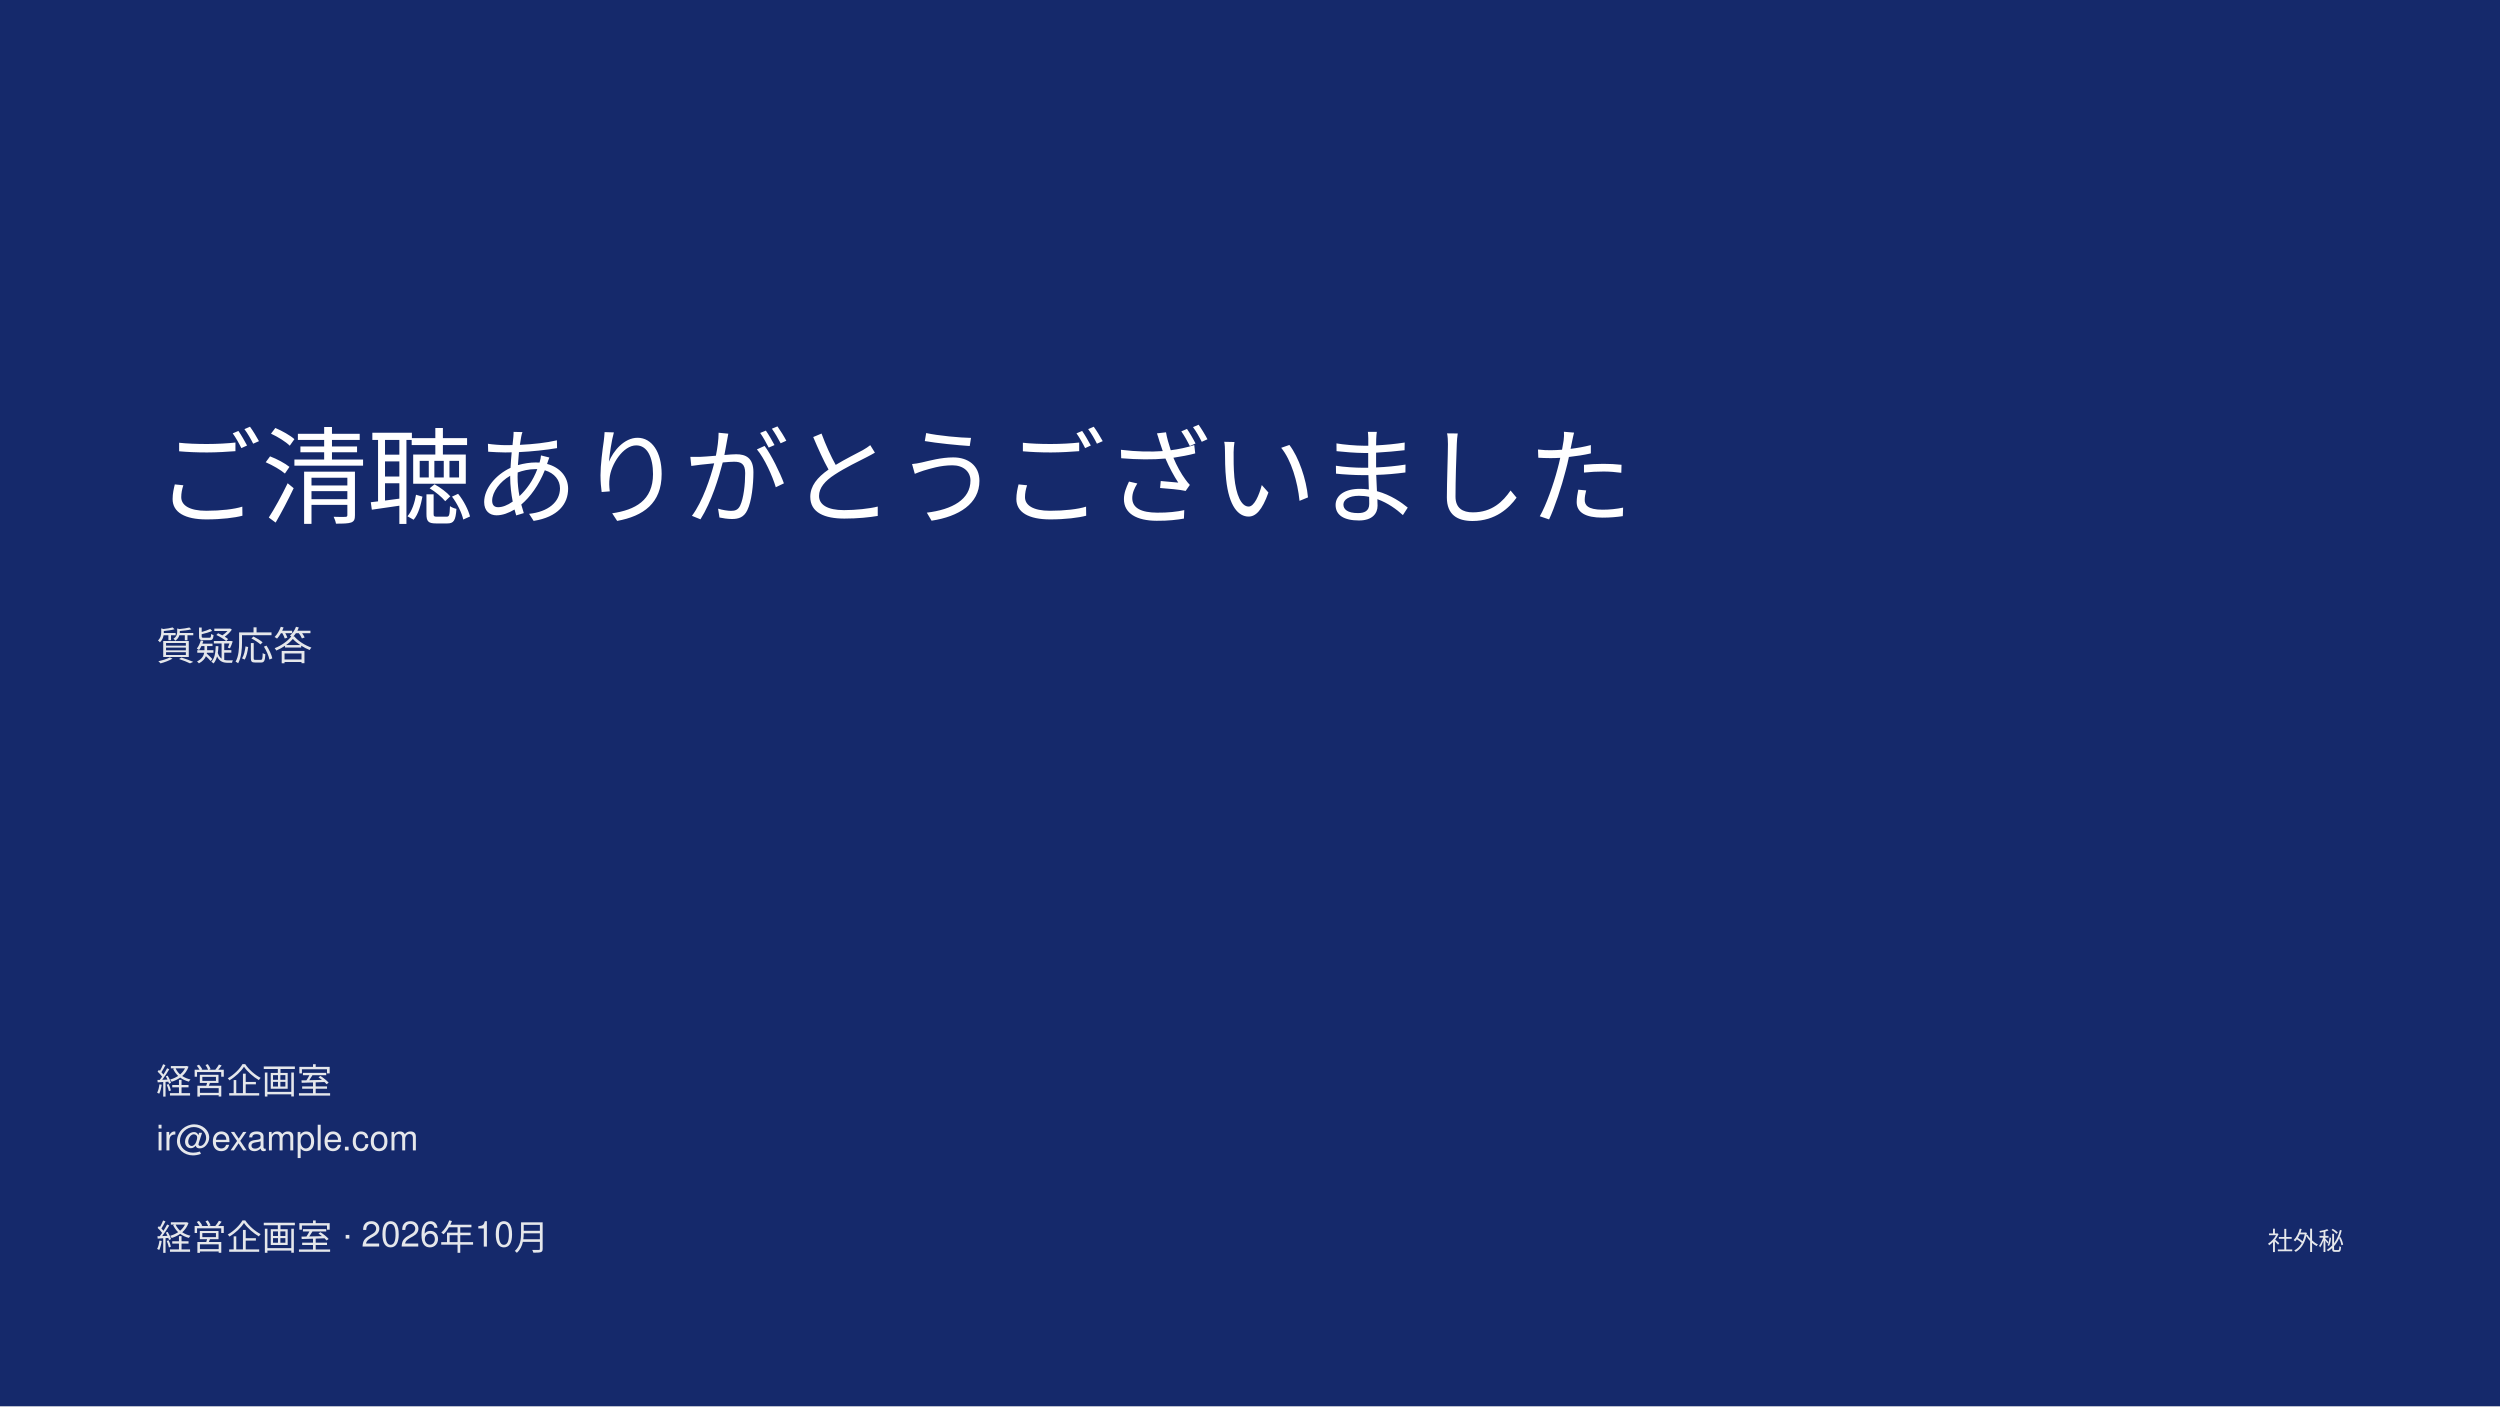
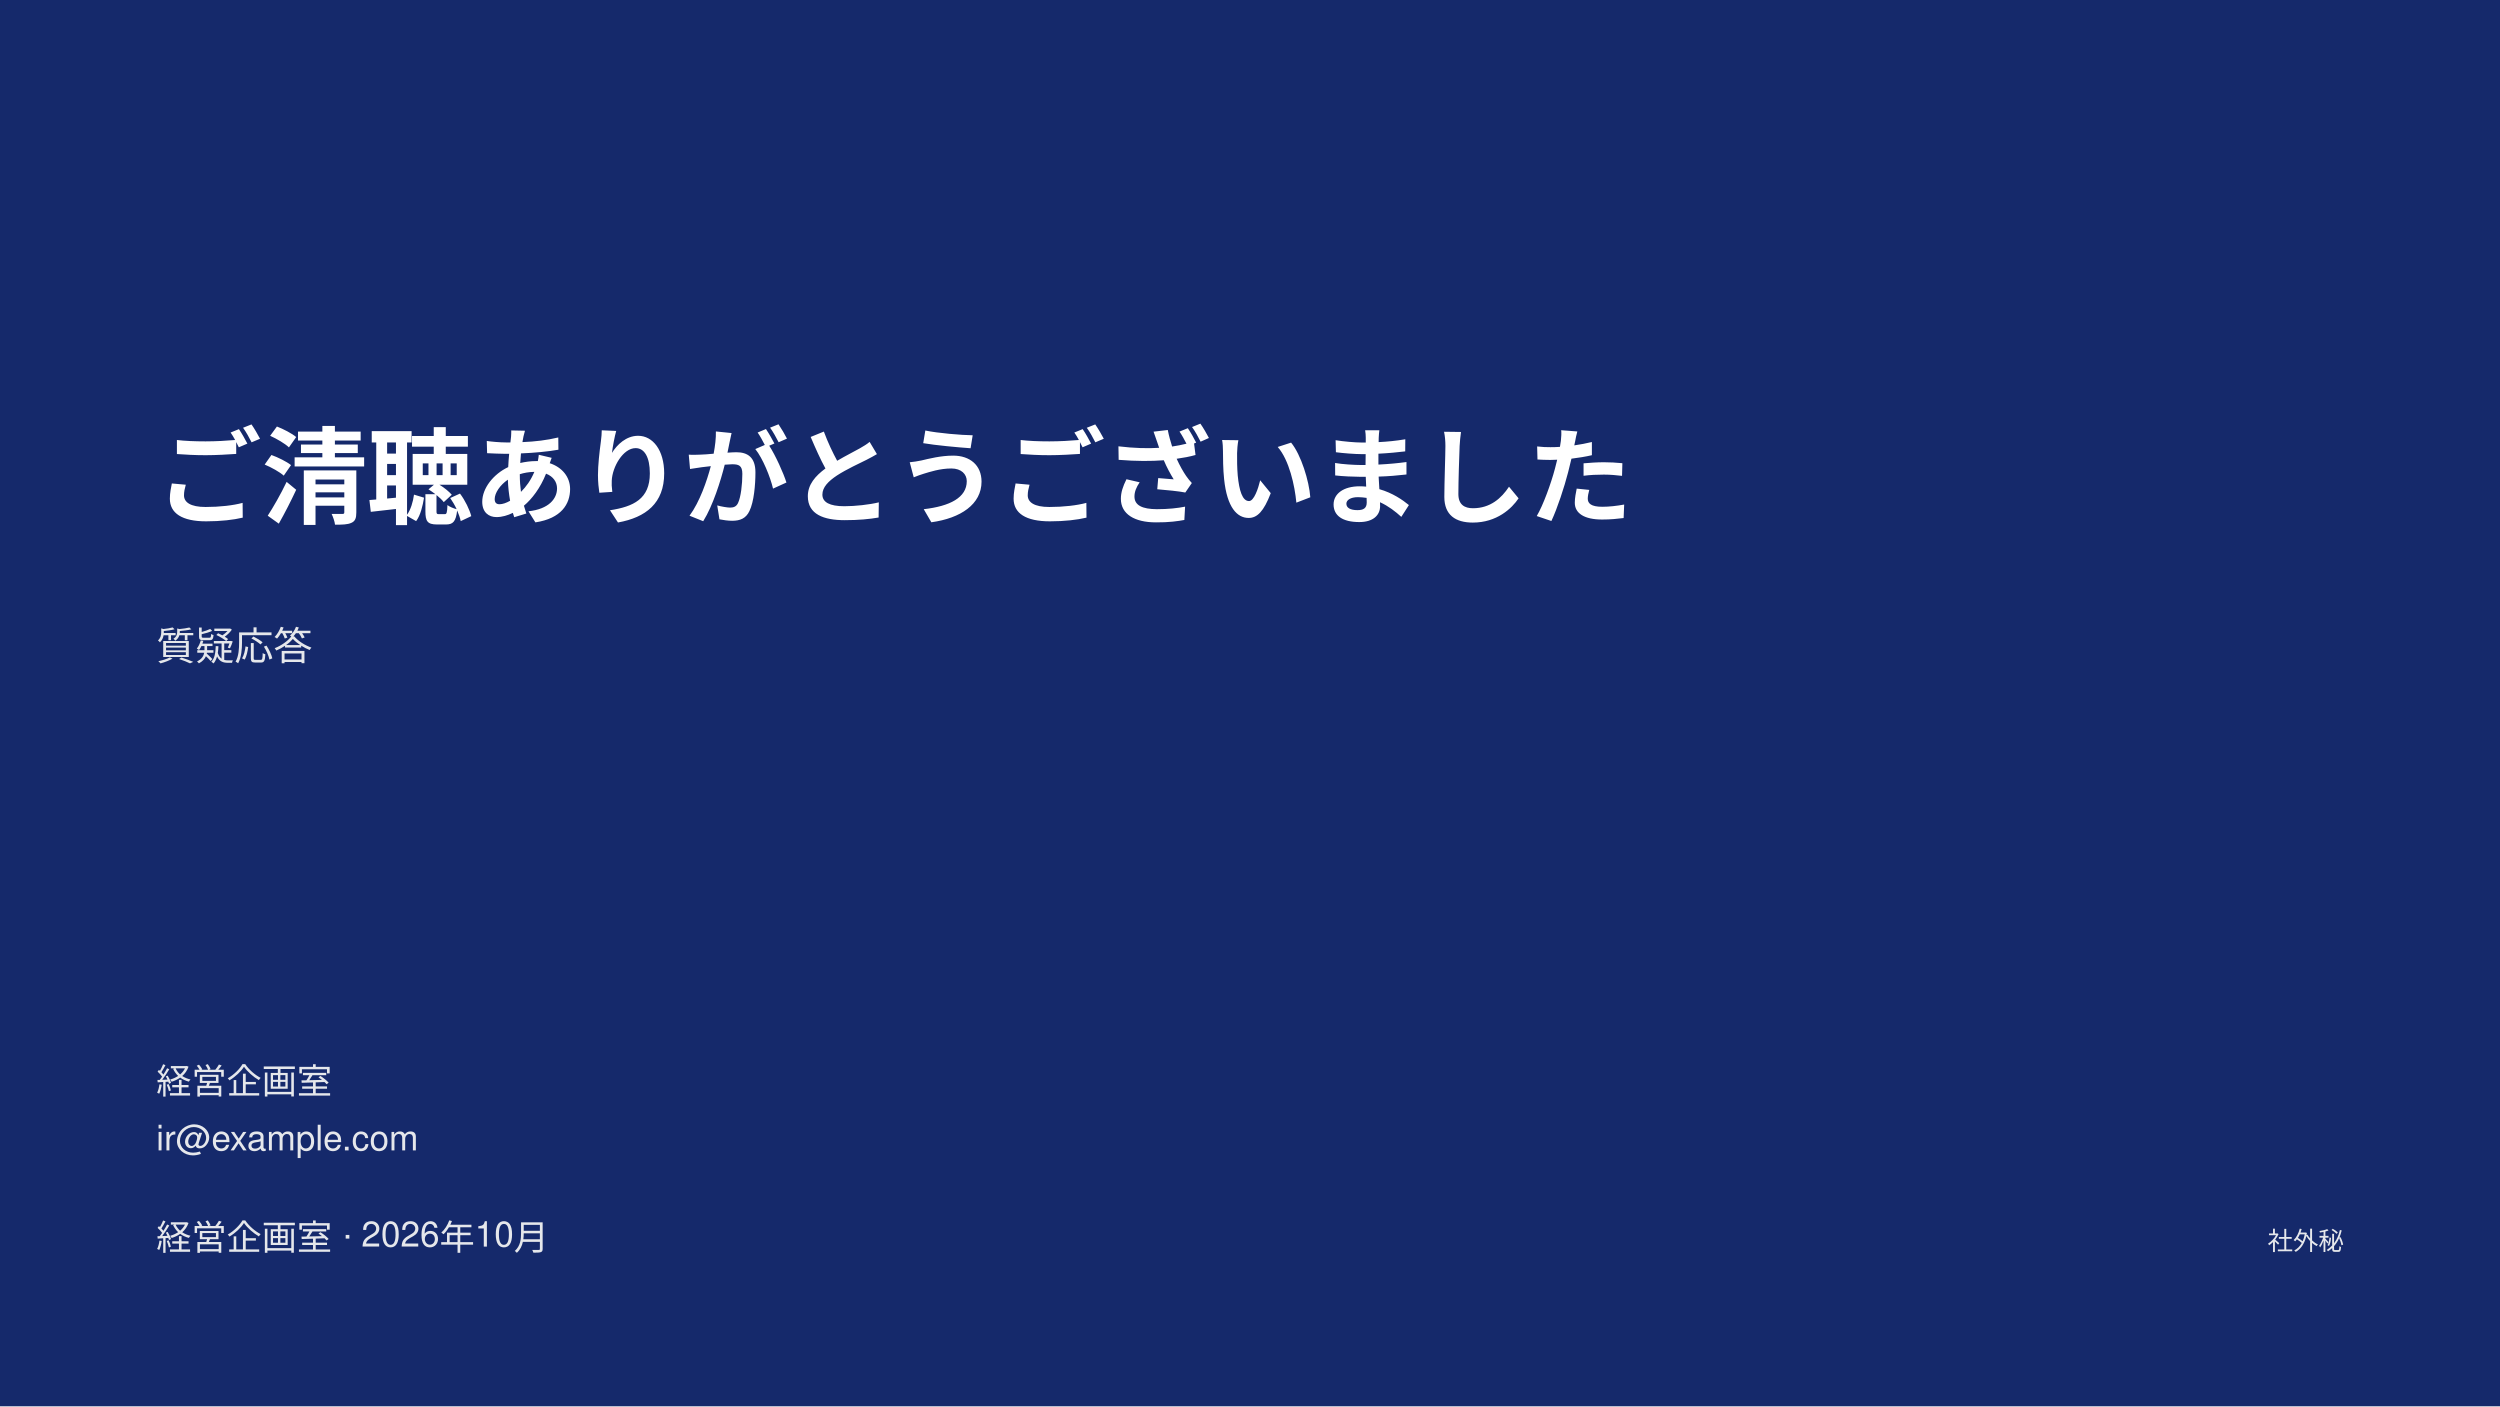
<svg xmlns="http://www.w3.org/2000/svg" viewBox="0 0 1280 720" width="1280" height="720" role="img" aria-label="ご清聴ありがとうございました">
  <rect x="0.0" y="0.0" width="1280.0" height="720.0" fill="#15296B" stroke="none" />
-   <text x="80.0" y="264.0" font-family="Georgia, 'Times New Roman', 'Hiragino Mincho ProN', 'Yu Mincho', serif" font-size="54" fill="#FFFFFF" font-weight="normal" text-anchor="start">ご清聴ありがとうございました</text>
+   <text x="80.0" y="264.0" font-family="'Helvetica Neue', Helvetica, Arial, 'Hiragino Sans', 'Yu Gothic', 'Noto Sans JP', 'Meiryo', sans-serif" font-size="54" fill="#FFFFFF" font-weight="600" text-anchor="start">ご清聴ありがとうございました</text>
  <text x="80.0" y="338.0" font-family="'Helvetica Neue', Helvetica, Arial, 'Hiragino Sans', 'Yu Gothic', 'Noto Sans JP', 'Meiryo', sans-serif" font-size="20" fill="#E5E7EB" font-weight="normal" text-anchor="start">質疑応答</text>
  <text x="80.0" y="560.0" font-family="'Helvetica Neue', Helvetica, Arial, 'Hiragino Sans', 'Yu Gothic', 'Noto Sans JP', 'Meiryo', sans-serif" font-size="18" fill="#E5E7EB" font-weight="normal" text-anchor="start">経営企画室</text>
  <text x="80.0" y="589.0" font-family="'Helvetica Neue', Helvetica, Arial, 'Hiragino Sans', 'Yu Gothic', 'Noto Sans JP', 'Meiryo', sans-serif" font-size="18" fill="#E5E7EB" font-weight="normal" text-anchor="start">ir@example.com</text>
  <text x="80.0" y="640.0" font-family="'Helvetica Neue', Helvetica, Arial, 'Hiragino Sans', 'Yu Gothic', 'Noto Sans JP', 'Meiryo', sans-serif" font-size="18" fill="#E5E7EB" font-weight="normal" text-anchor="start">経営企画室 · 2026年10月</text>
  <text x="1200.0" y="640.0" font-family="'Helvetica Neue', Helvetica, Arial, 'Hiragino Sans', 'Yu Gothic', 'Noto Sans JP', 'Meiryo', sans-serif" font-size="13" fill="#E5E7EB" font-weight="normal" text-anchor="end">社外秘</text>
</svg>
